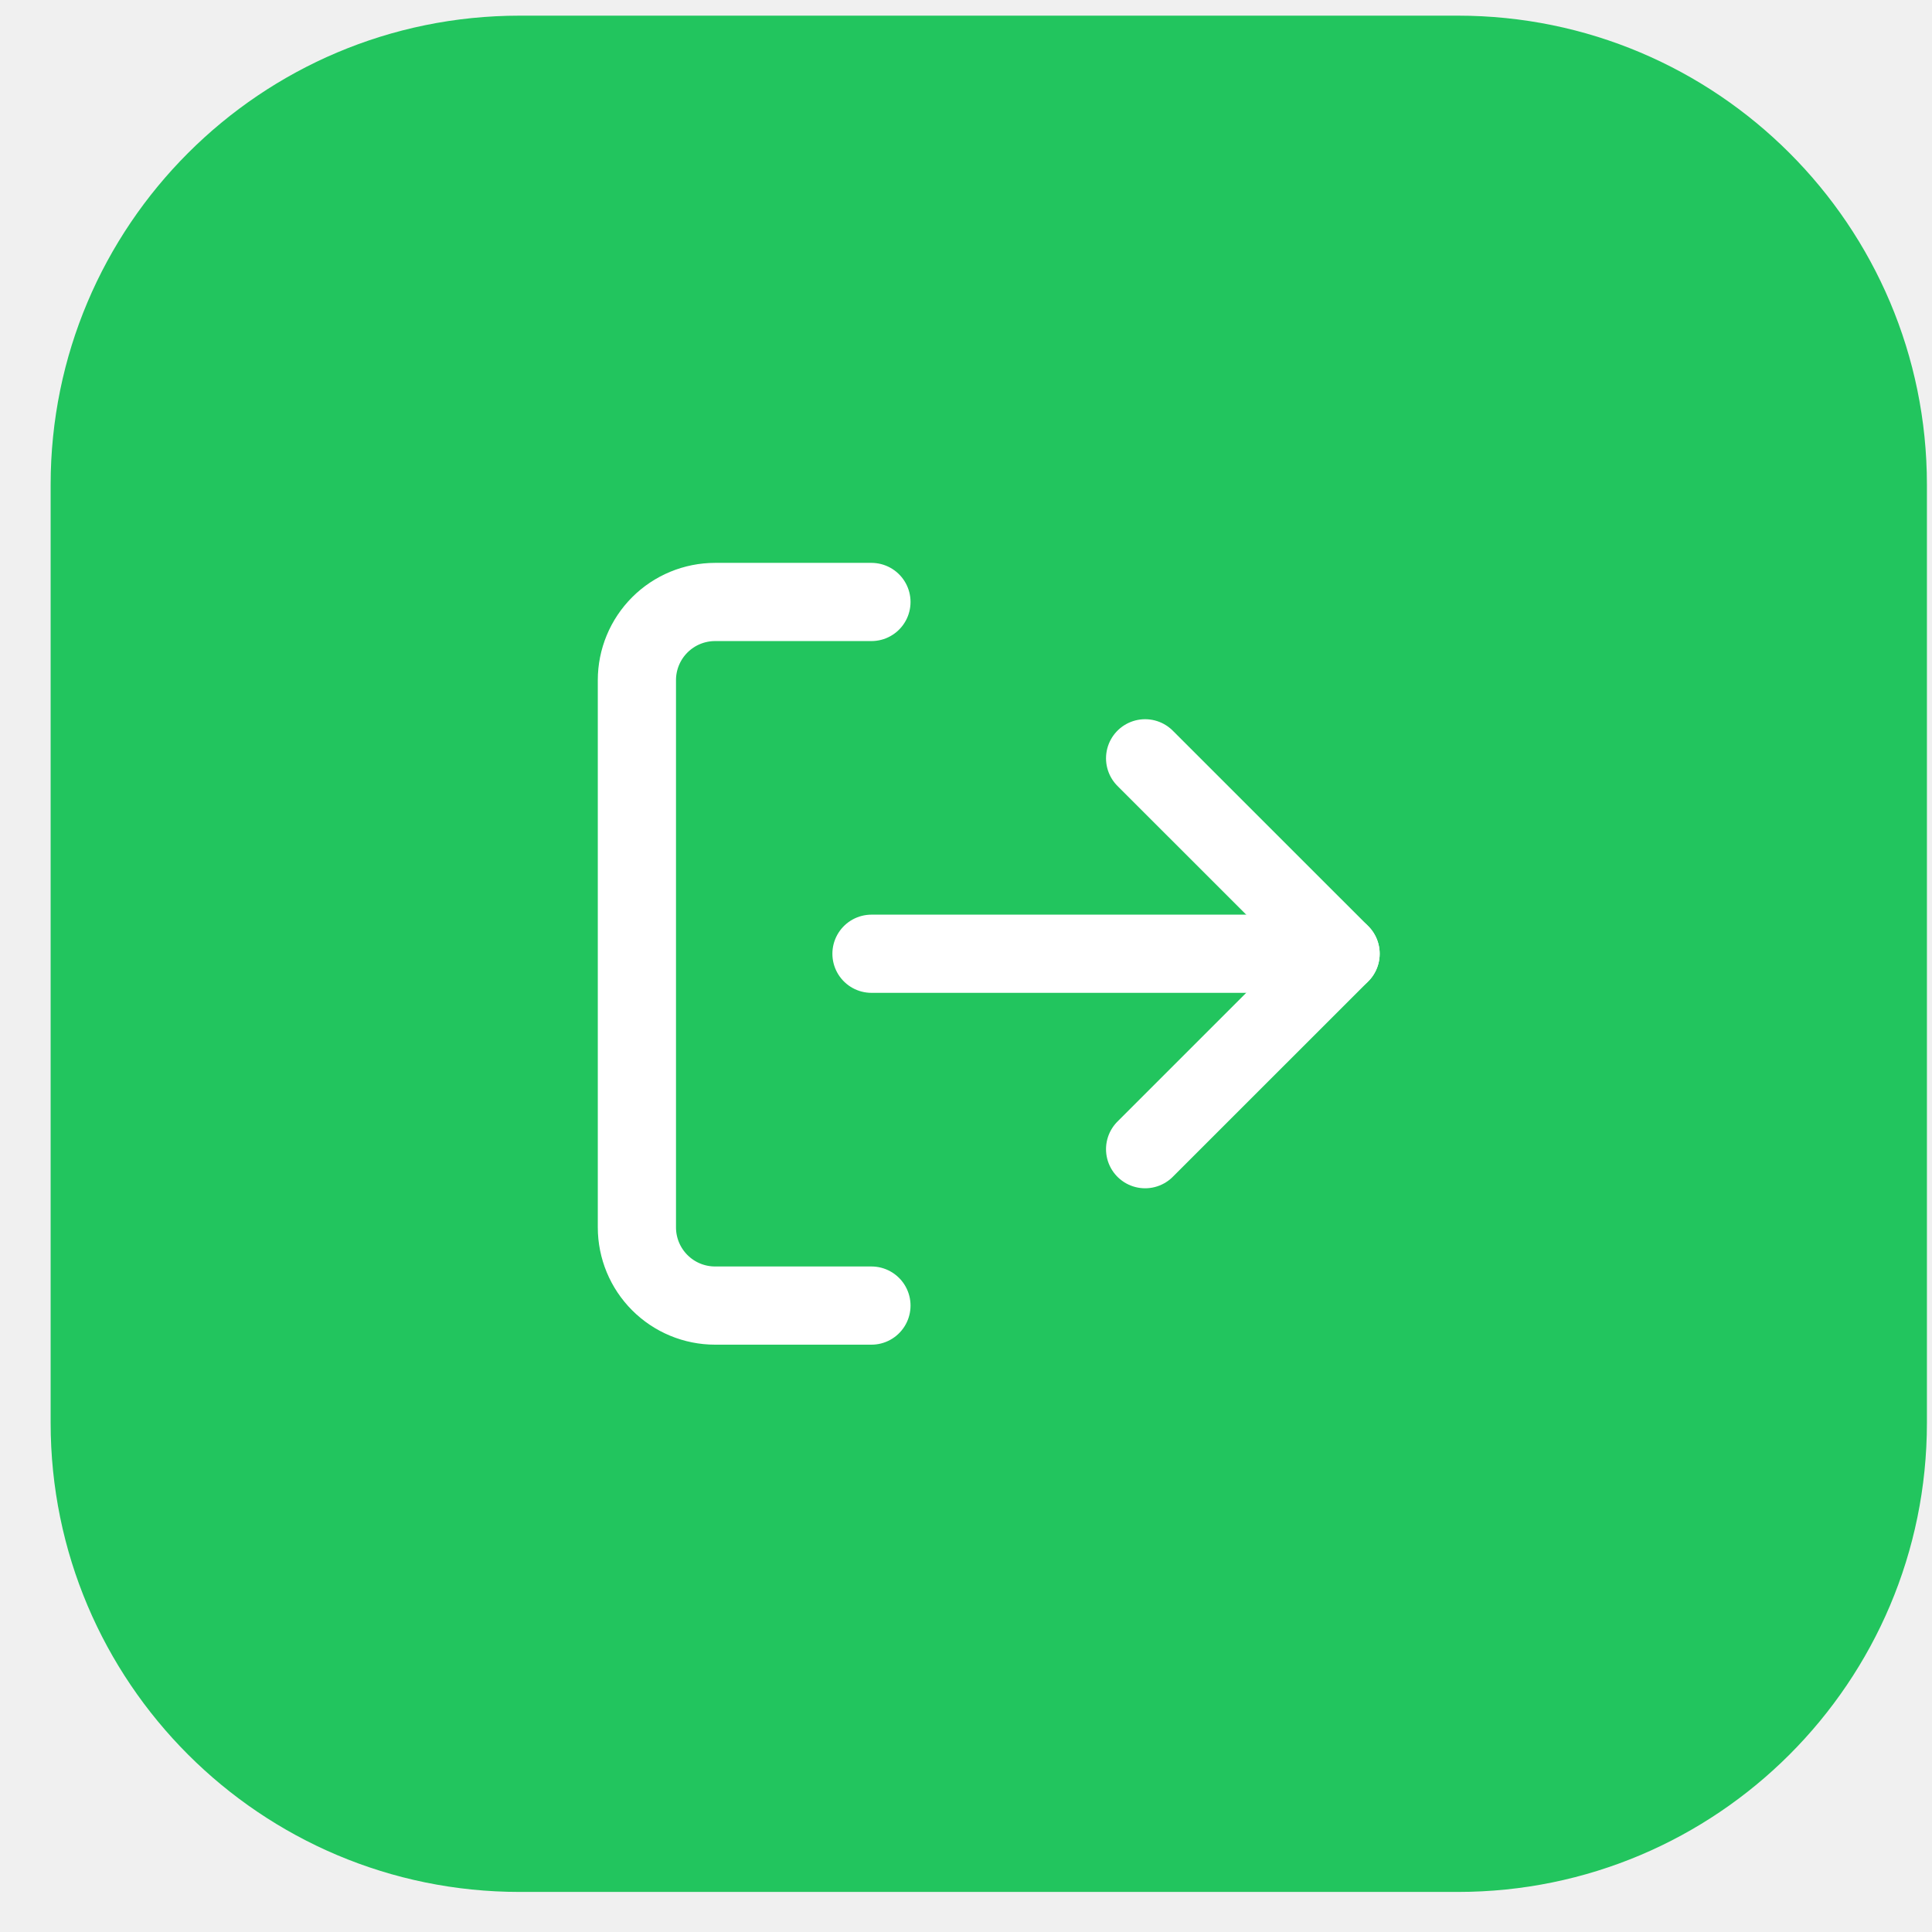
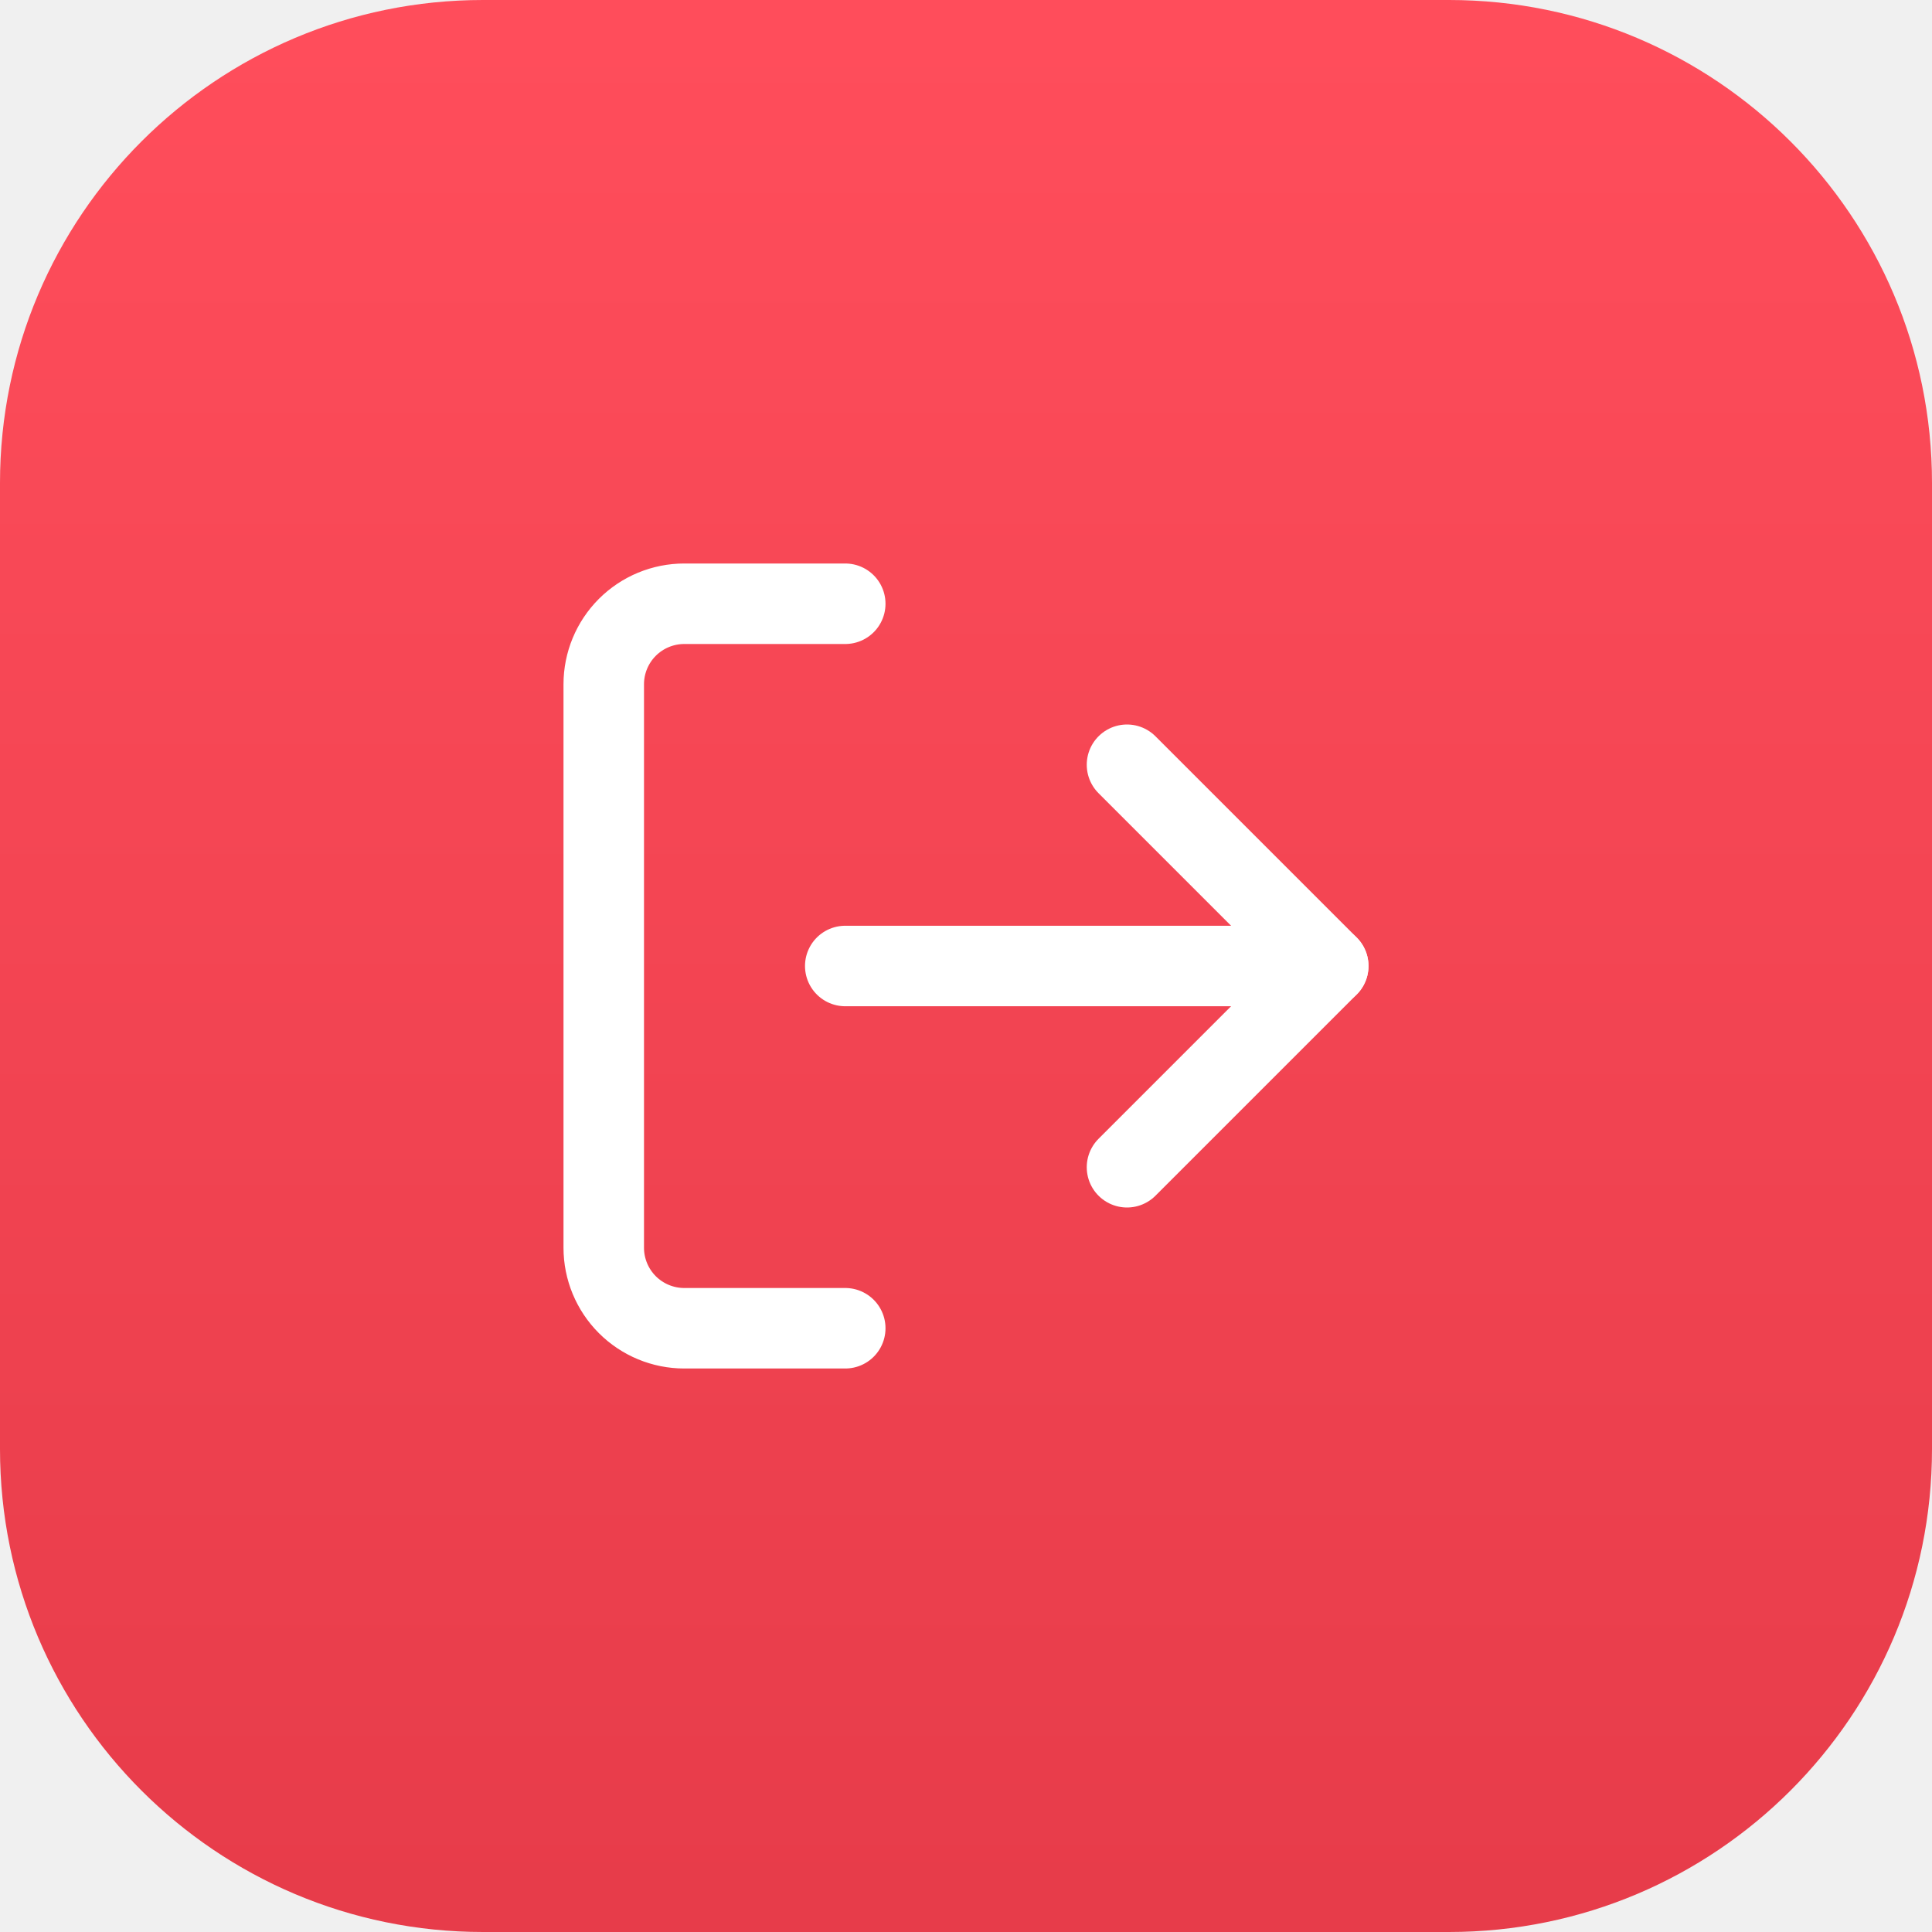
- <svg xmlns="http://www.w3.org/2000/svg" fill="none" height="38" viewBox="0 0 38 38" width="38">
-   <rect fill="#22C55E" height="36.904" rx="9.226" width="36.904" x="0.996" y="0.308" />
-   <path d="M22.523 22.603L26.368 18.759L22.523 14.915" stroke="white" stroke-linecap="round" stroke-linejoin="round" stroke-width="1.538" />
-   <path d="M26.367 18.759H17.141" stroke="white" stroke-linecap="round" stroke-linejoin="round" stroke-width="1.538" />
-   <path d="M17.14 25.679H14.065C13.657 25.679 13.266 25.517 12.978 25.229C12.689 24.94 12.527 24.549 12.527 24.141V13.377C12.527 12.97 12.689 12.579 12.978 12.29C13.266 12.002 13.657 11.84 14.065 11.84H17.14" stroke="white" stroke-linecap="round" stroke-linejoin="round" stroke-width="1.538" />
+ <svg xmlns="http://www.w3.org/2000/svg" width="48" height="48" viewBox="0 0 48 48" fill="none">
+   <rect width="48" height="48" rx="12" fill="url(#paint0_linear_771_39091)" />
+   <path d="M28 29L33 24L28 19" stroke="white" stroke-width="2" stroke-linecap="round" stroke-linejoin="round" />
+   <path d="M33 24H21" stroke="white" stroke-width="2" stroke-linecap="round" stroke-linejoin="round" />
+   <path d="M21 33H17C16.47 33 15.961 32.789 15.586 32.414C15.211 32.039 15 31.53 15 31V17C15 16.47 15.211 15.961 15.586 15.586C15.961 15.211 16.47 15 17 15H21" stroke="white" stroke-width="2" stroke-linecap="round" stroke-linejoin="round" />
+   <defs>
+     <linearGradient id="paint0_linear_771_39091" x1="24.001" y1="47.217" x2="24.001" y2="0.698" gradientUnits="userSpaceOnUse">
+       <stop stop-color="#E73C4A" />
+       <stop offset="1" stop-color="#FF4D5B" />
+     </linearGradient>
+   </defs>
</svg>
